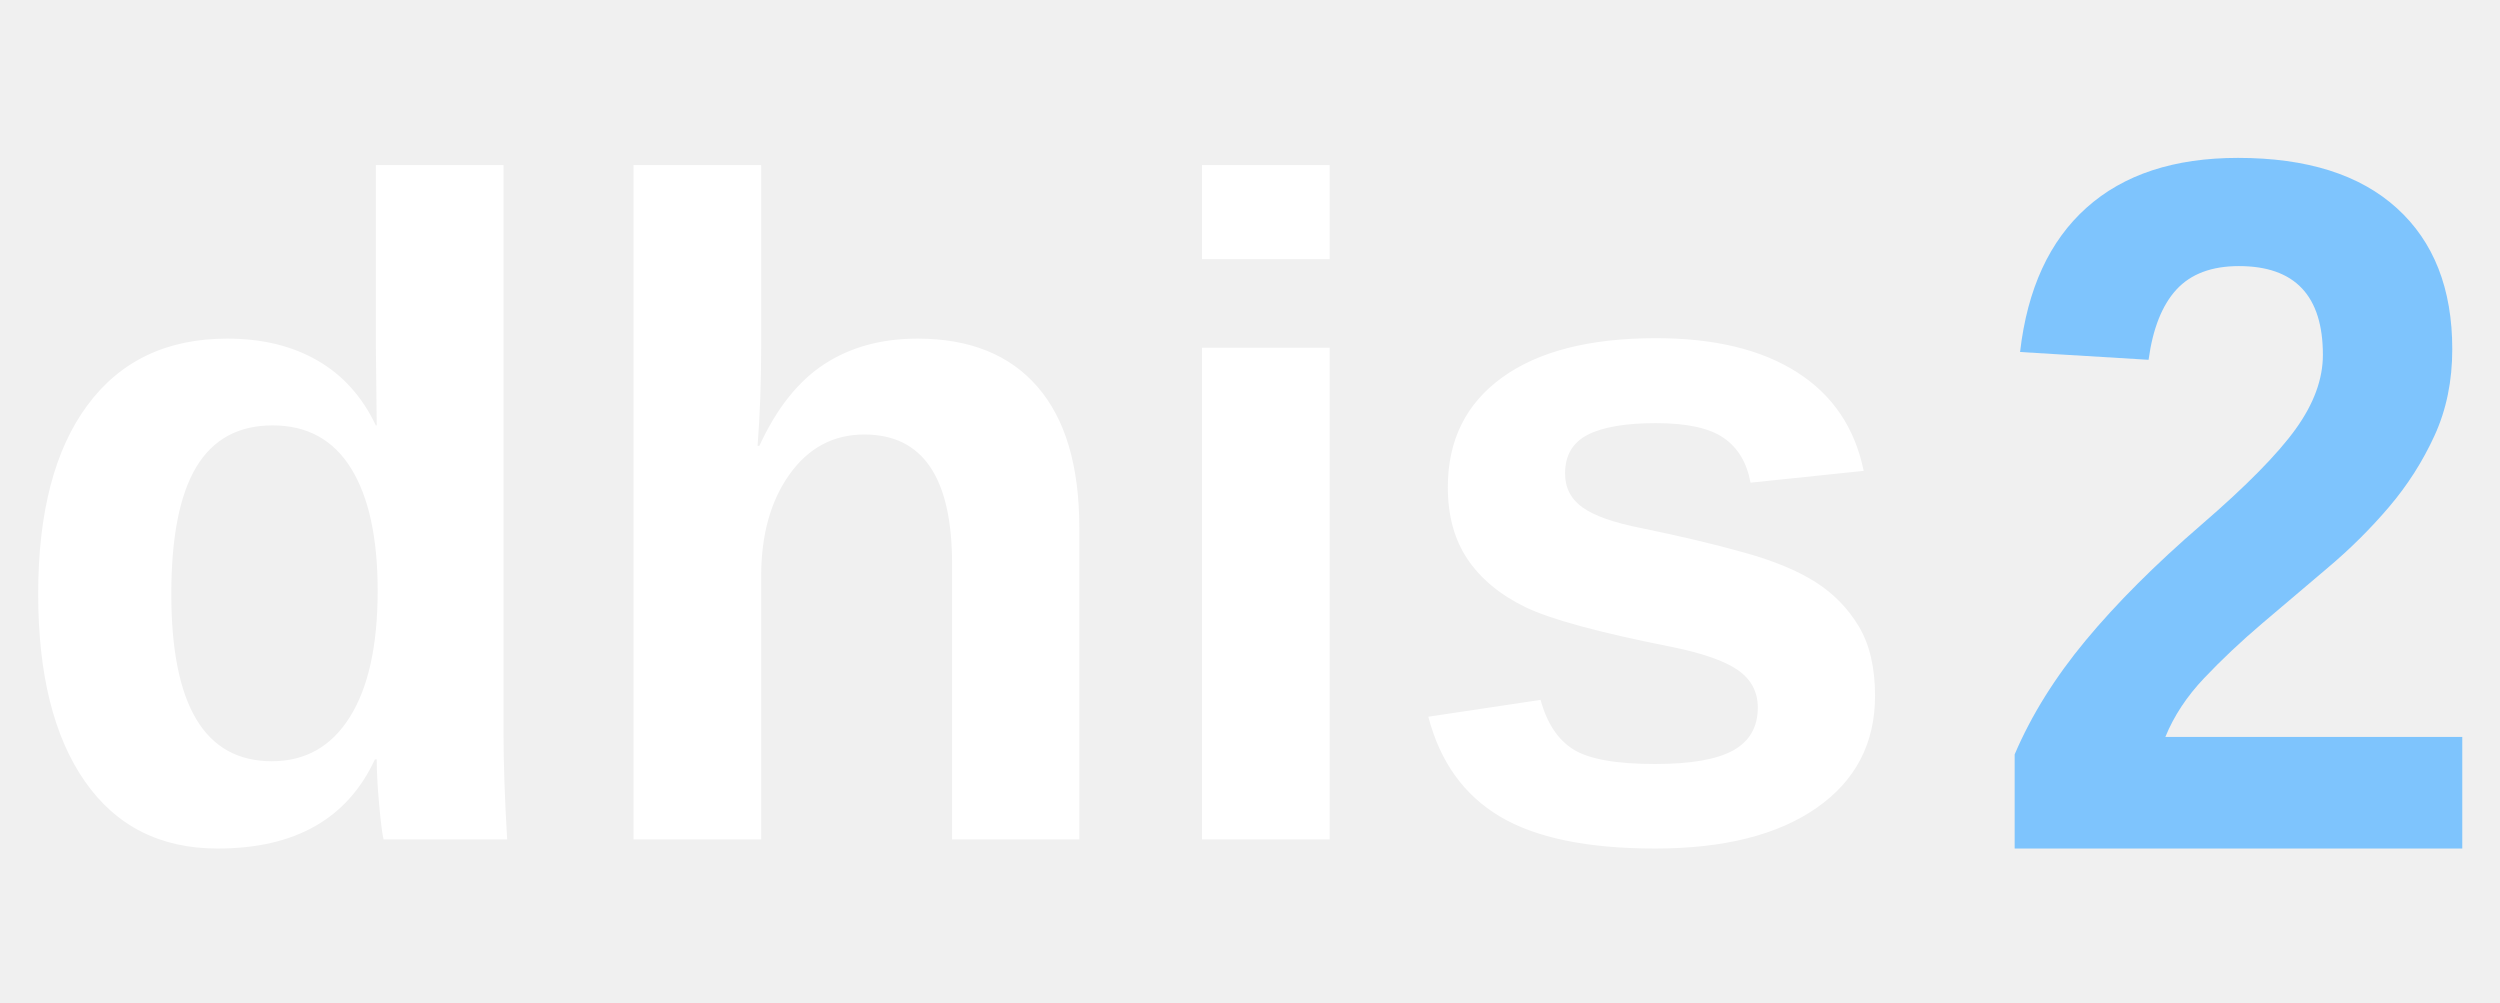
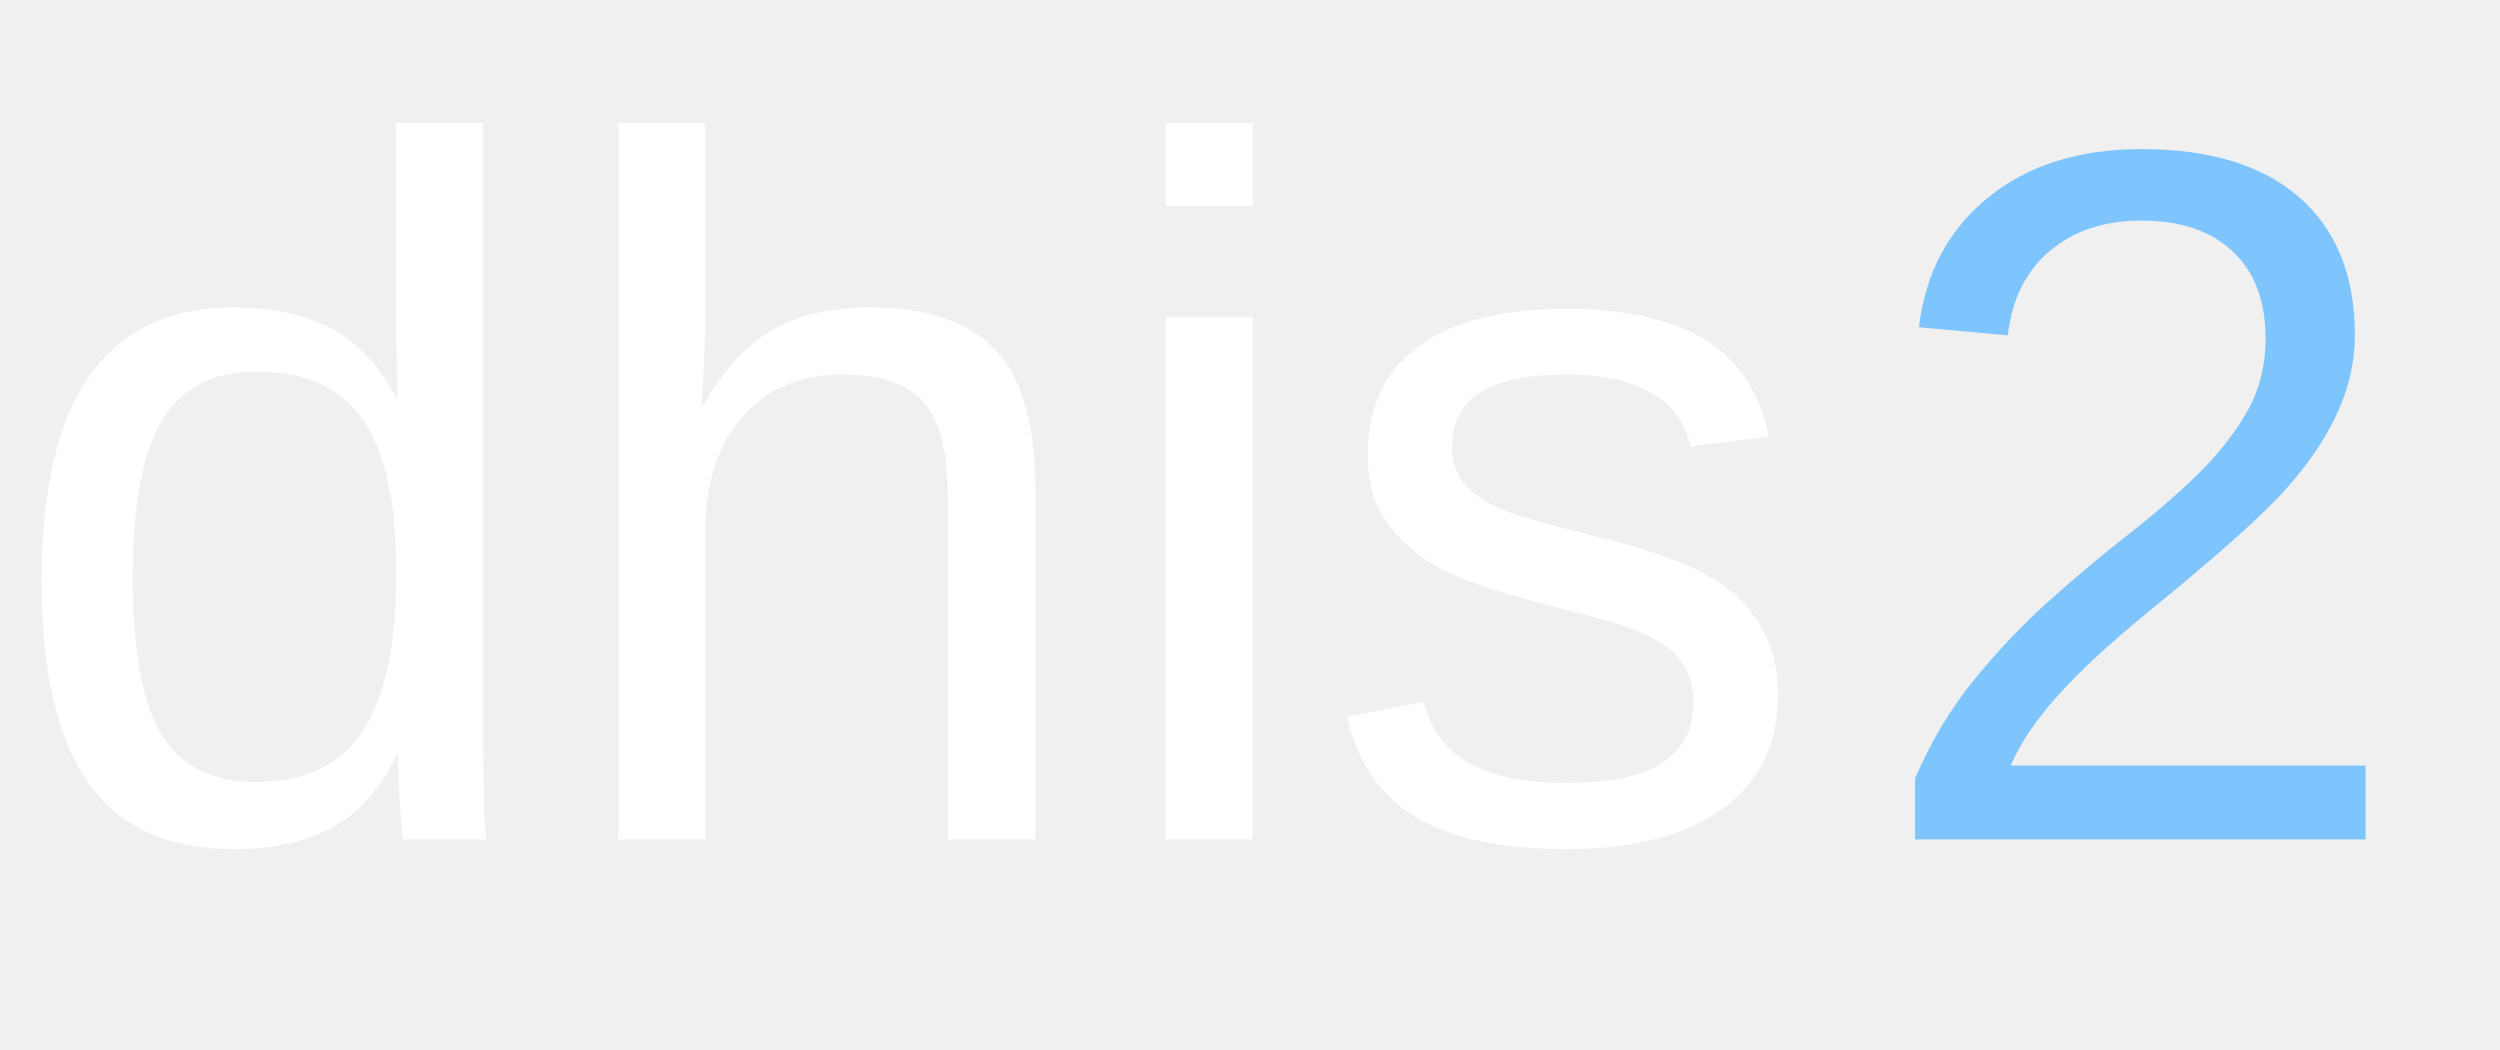
- <svg xmlns="http://www.w3.org/2000/svg" id="svg2" viewBox="0 0 536.08 215">
+ <svg xmlns="http://www.w3.org/2000/svg" id="svg2" viewBox="0 0 536.08 225">
  <defs>
-     <style>.cls-1,.cls-2,.cls-3{isolation:isolate;}.cls-2{font-size:199.57px;fill:#fff;}.cls-2,.cls-3{font-family:Arial-BoldMT, Arial;font-weight:700;}.cls-3{font-size:212.09px;fill:#7ec4fd;}</style>
+     <style>.cls-1,.cls-2,.cls-3{isolation:isolate;}.cls-2{font-size:212px;fill:#fff;}.cls-2,.cls-3{font-family:Arial, Arial;font-weight:500;}.cls-3{font-size:212px;fill:#7ec4fd;}</style>
  </defs>
-   <g id="text2989" class="cls-1">
+   <g id="text2989" class="cls-3" style="&#10;    alignment-baseline: middle;&#10;">
    <text class="cls-2" transform="translate(0 180)">dhis</text>
  </g>
  <g id="text2986" class="cls-1">
-     <text class="cls-3" transform="translate(425.09 181.95) scale(0.94 1)">2</text>
+     <text class="cls-3" transform="translate(400 180) ">2</text>
  </g>
</svg>
